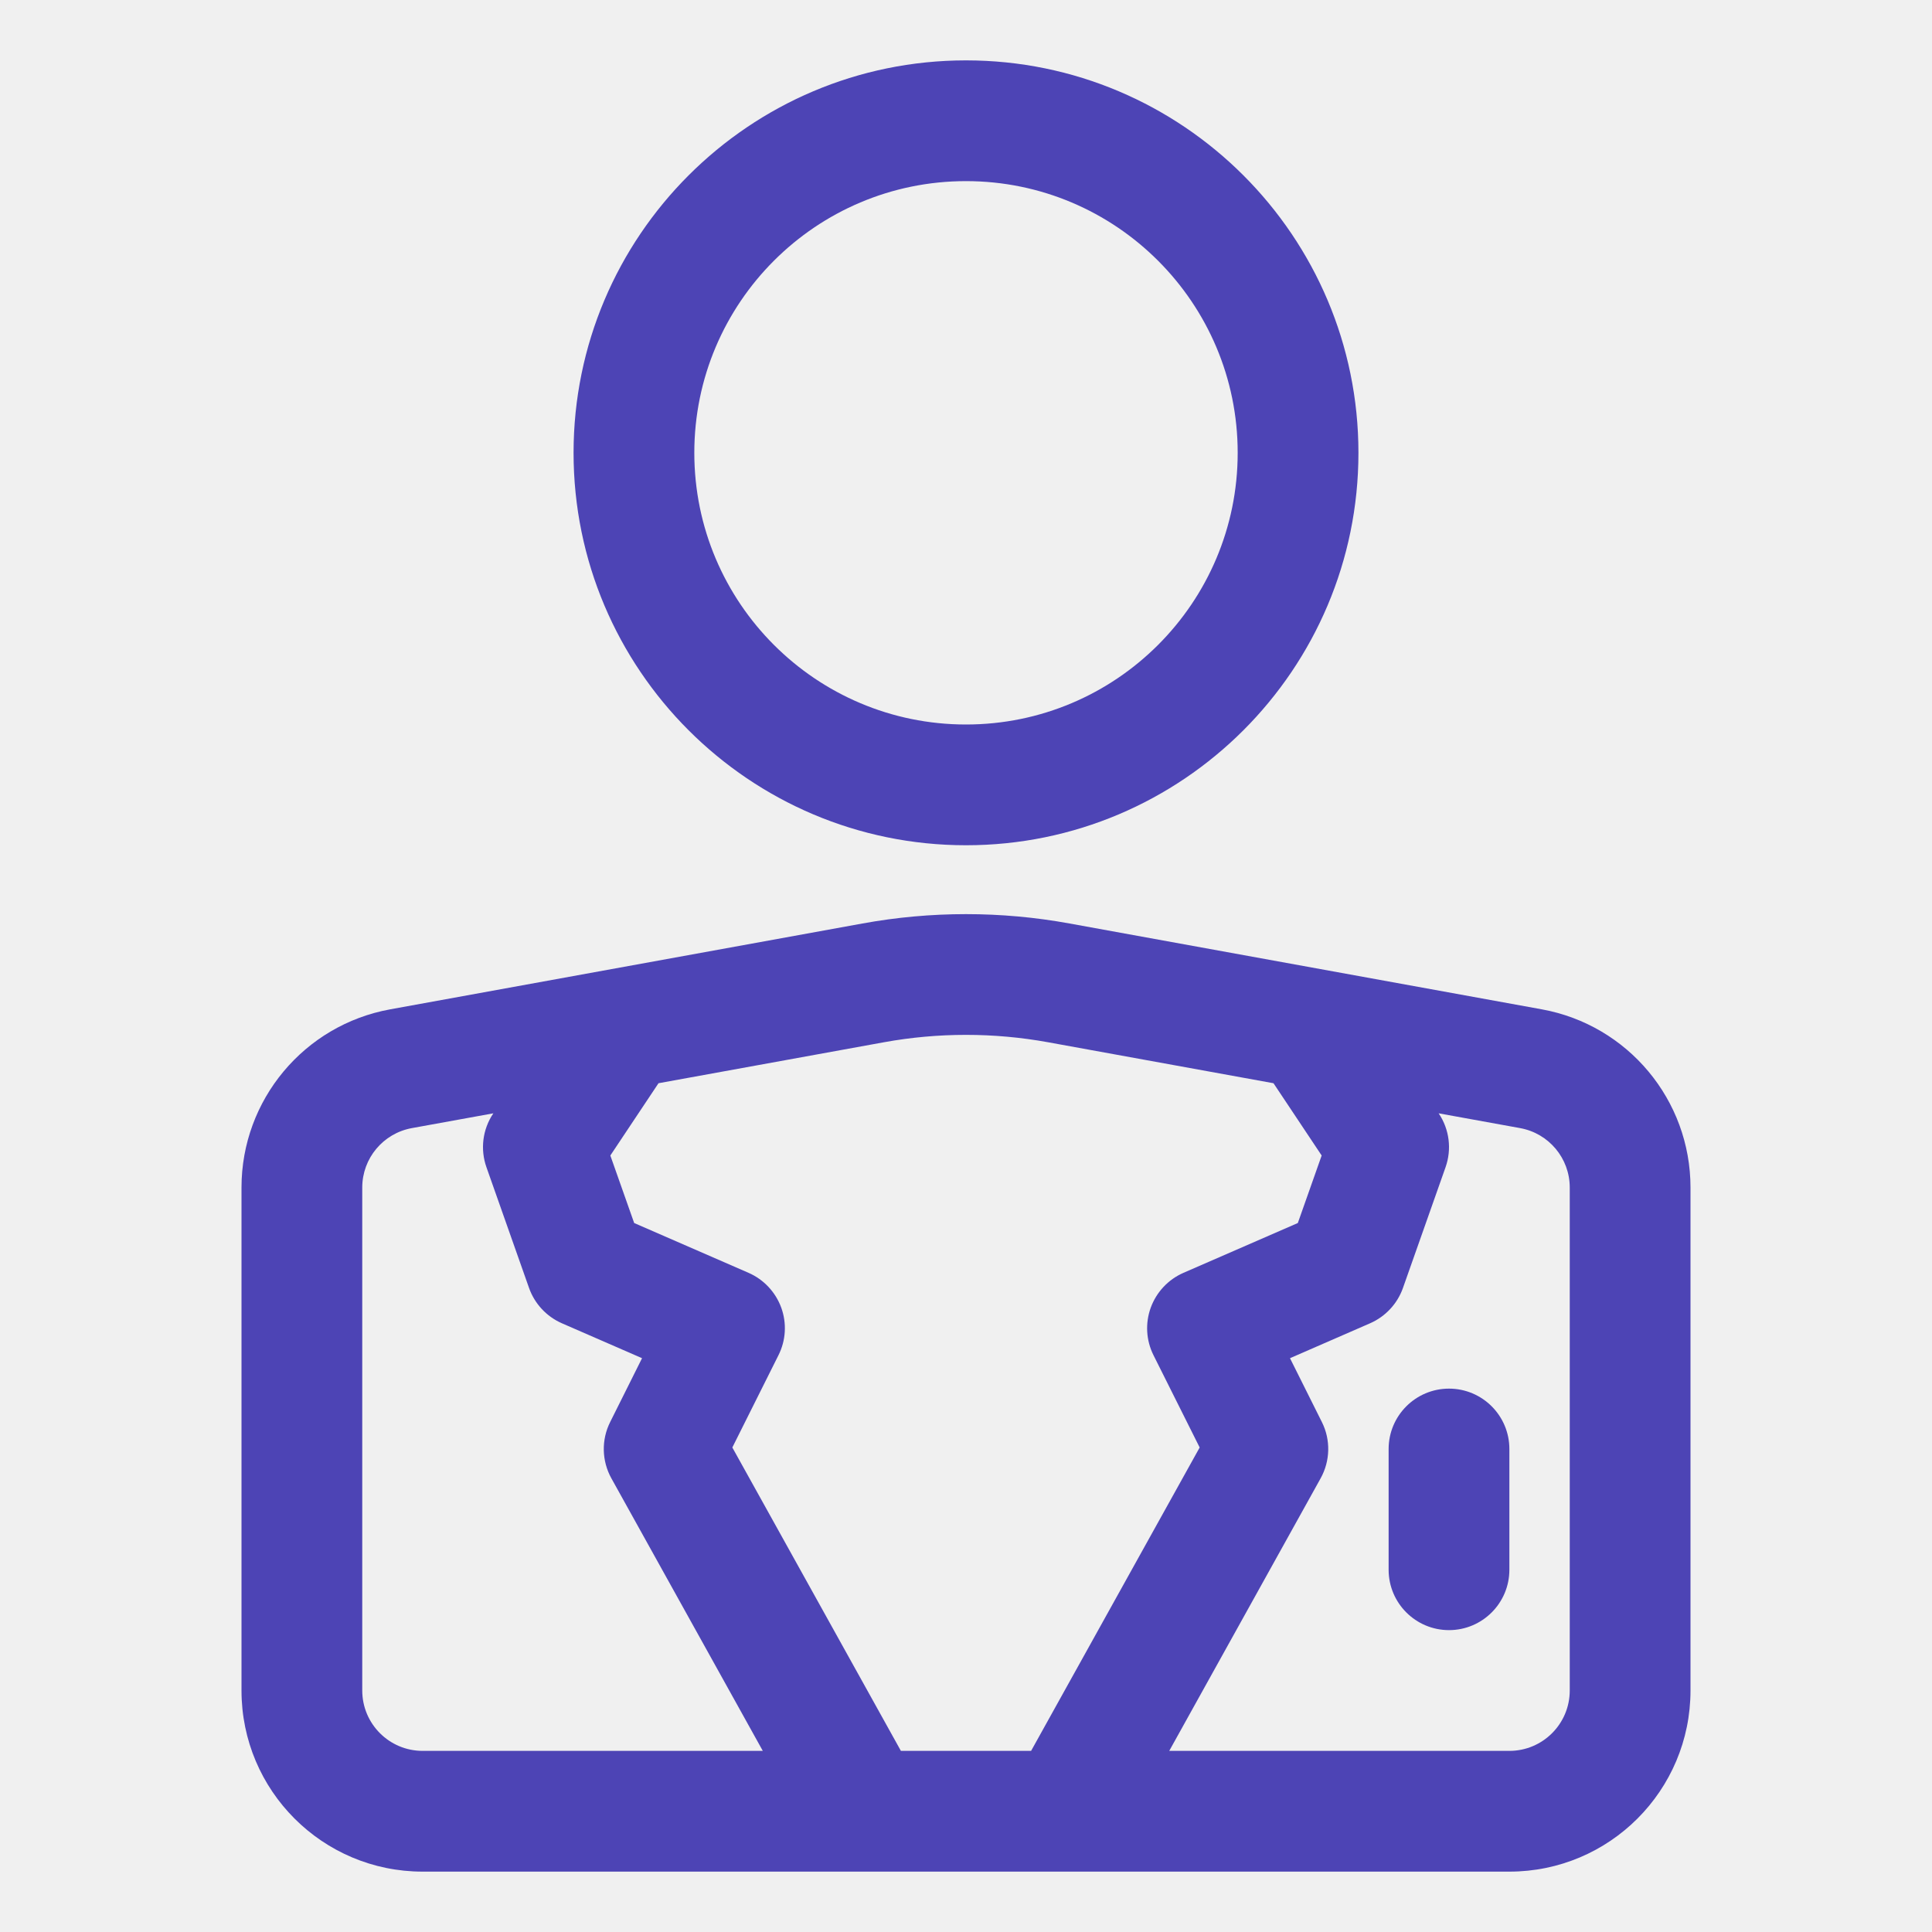
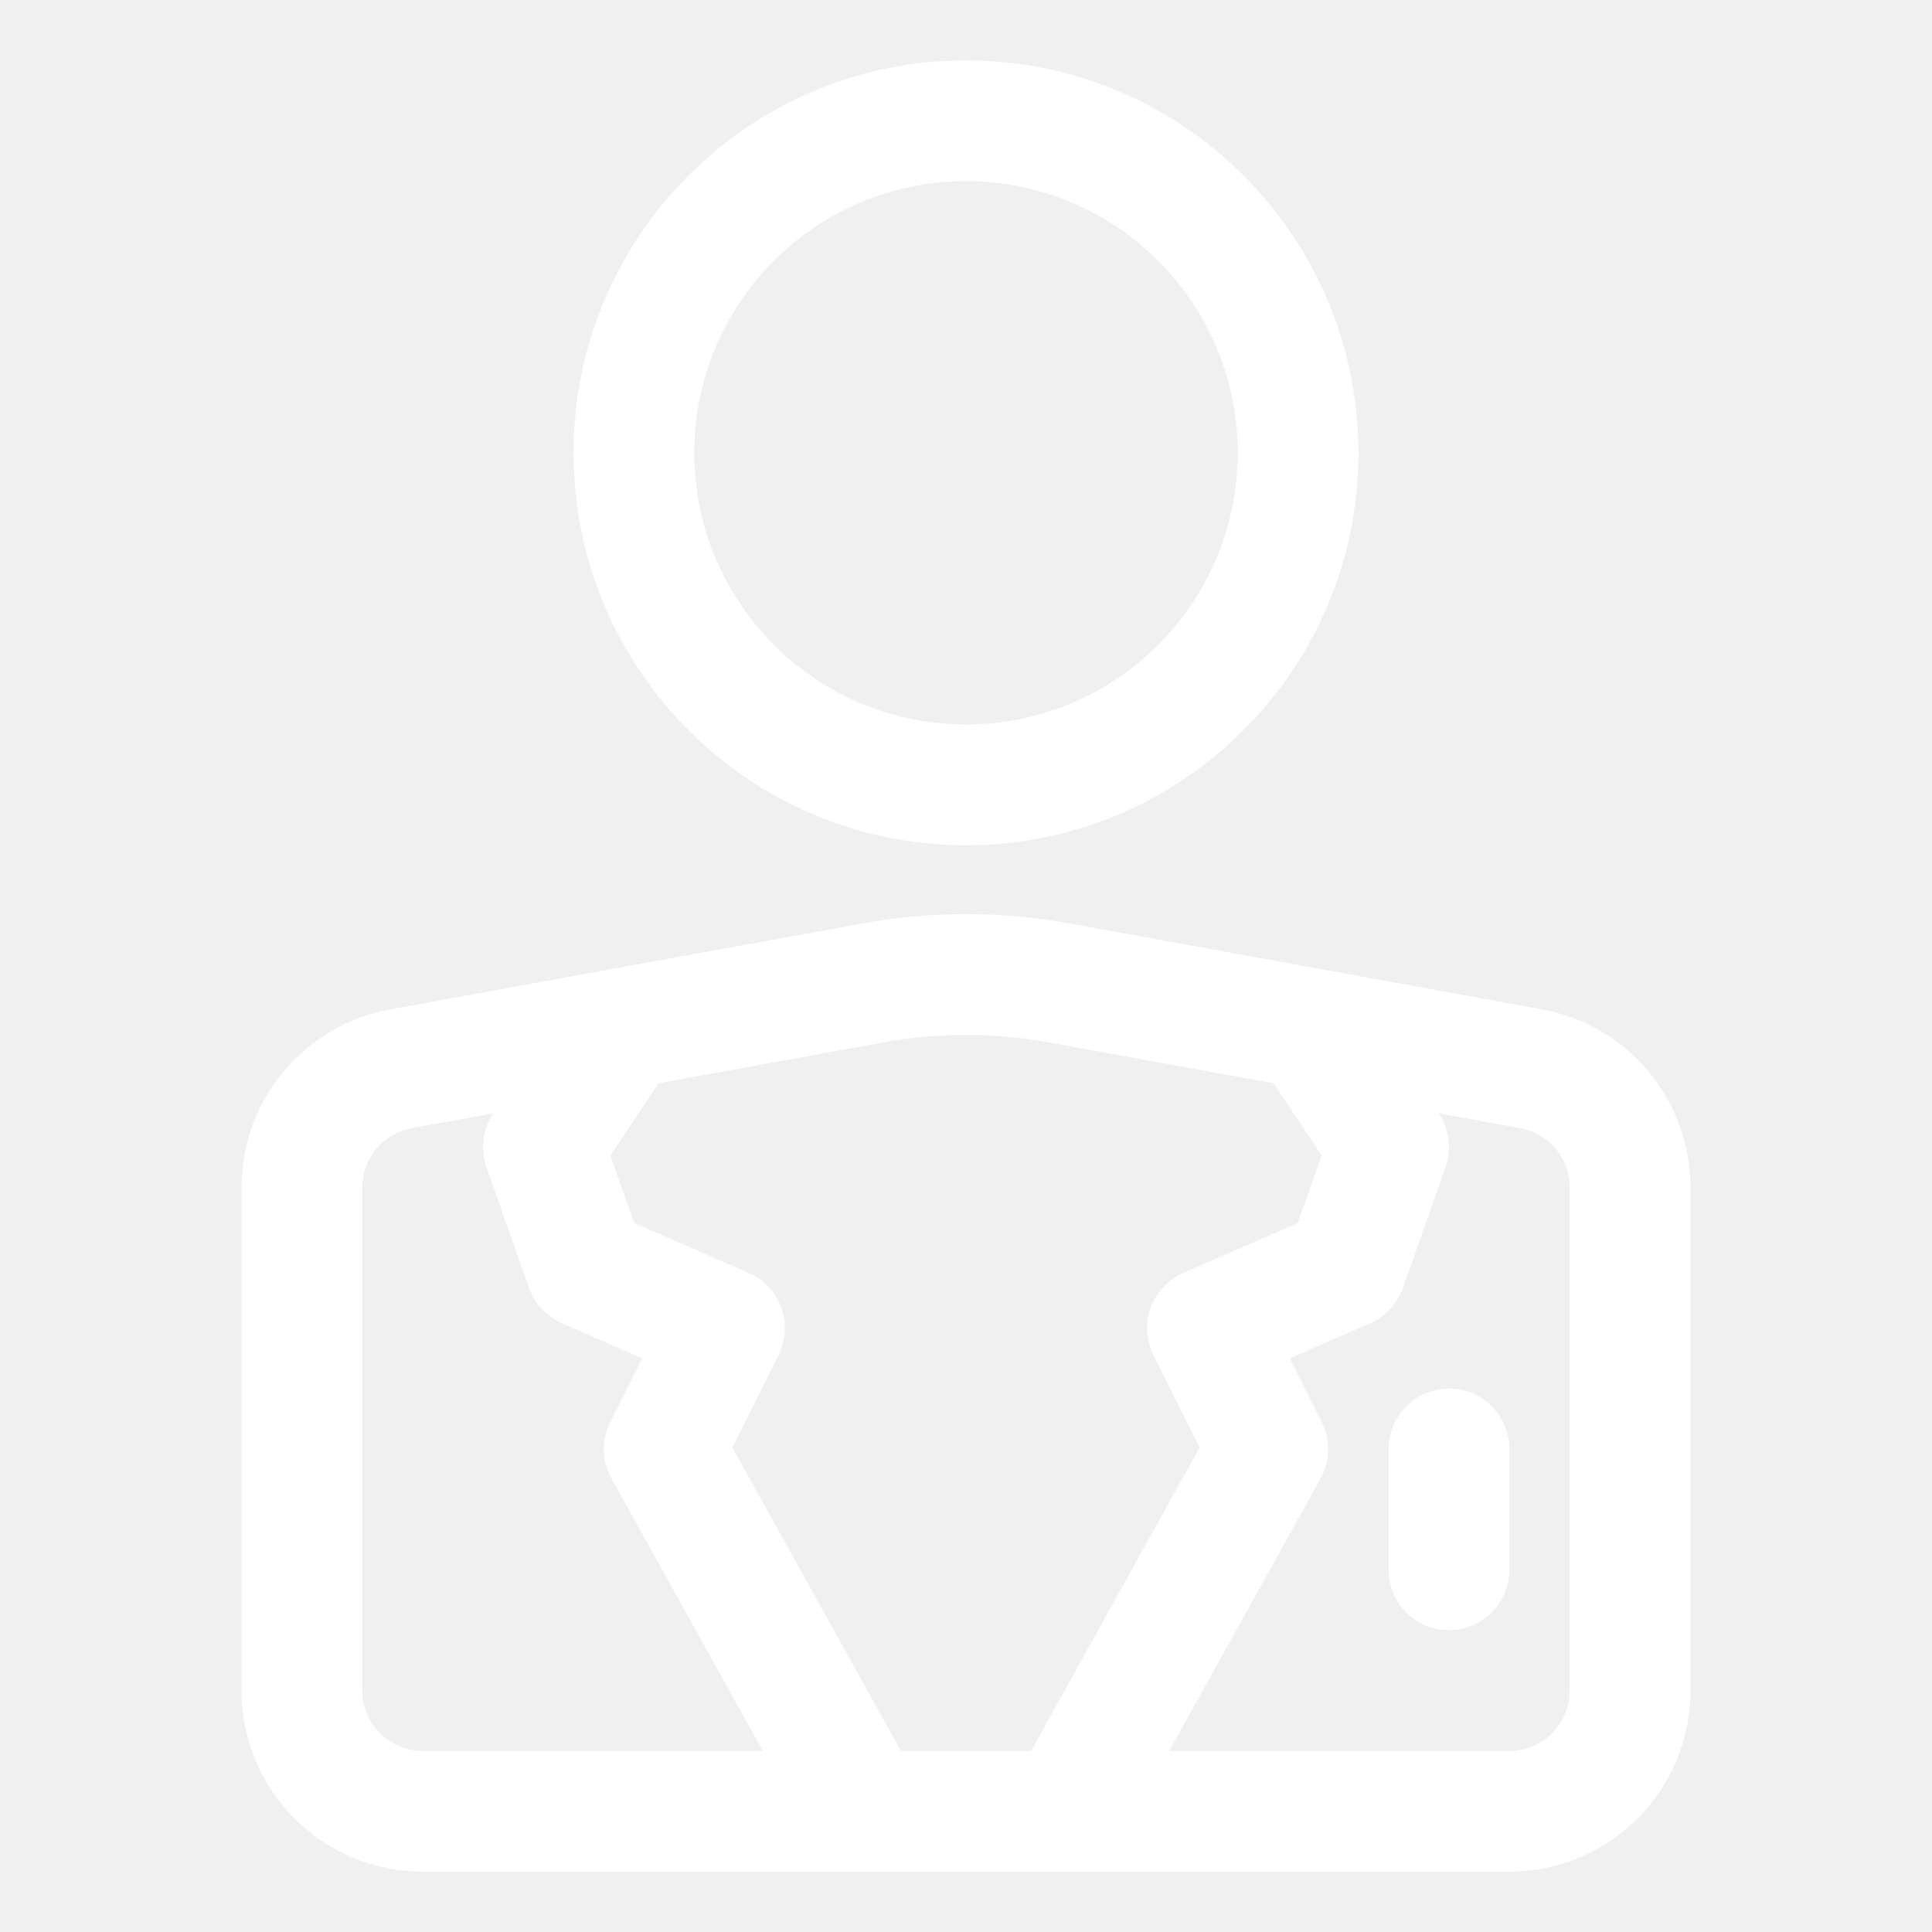
- <svg xmlns="http://www.w3.org/2000/svg" width="56" height="56" viewBox="0 0 56 56" fill="none">
-   <g clip-path="url(#clip0_58_258)">
-     <path fill-rule="evenodd" clip-rule="evenodd" d="M25.1 54.25H12.25C9.35 54.25 7 51.9 7 49V34.421C7 31.883 8.815 29.71 11.31 29.256C15.01 28.583 21.389 27.422 24.997 26.768C26.983 26.406 29.017 26.406 31.003 26.768C34.611 27.422 40.99 28.583 44.69 29.256C47.185 29.71 49 31.883 49 34.421C49 38.237 49 44.916 49 49C49 51.9 46.65 54.25 43.75 54.25H25.1ZM41.699 32.27L41.706 32.279C42.012 32.737 42.084 33.313 41.9 33.833L40.665 37.333C40.504 37.789 40.159 38.16 39.715 38.355L37.391 39.368L38.315 41.218C38.574 41.734 38.559 42.345 38.279 42.85L33.891 50.75H43.75C44.716 50.75 45.5 49.966 45.5 49C45.5 44.916 45.5 38.237 45.5 34.421C45.5 33.575 44.895 32.851 44.063 32.699L41.699 32.27ZM36.913 31.398L30.377 30.21C28.805 29.925 27.195 29.925 25.623 30.21L19.087 31.398L17.691 33.493L18.382 35.45L21.7 36.895C22.139 37.088 22.48 37.452 22.645 37.903C22.809 38.355 22.78 38.853 22.564 39.282L21.227 41.956L26.113 50.75H29.887L34.773 41.956L33.435 39.282C33.22 38.853 33.191 38.355 33.355 37.903C33.52 37.452 33.861 37.088 34.3 36.895L37.618 35.45L38.309 33.493L36.913 31.398ZM14.301 32.27L11.937 32.699C11.105 32.851 10.5 33.575 10.5 34.421V49C10.5 49.966 11.284 50.75 12.25 50.75H22.11L17.721 42.85C17.441 42.345 17.427 41.734 17.686 41.218L18.61 39.368L16.285 38.355C15.841 38.16 15.496 37.789 15.335 37.333L14.1 33.833C13.916 33.313 13.988 32.737 14.294 32.279L14.301 32.27ZM40.25 42V45.5C40.25 46.466 41.034 47.25 42 47.25C42.966 47.25 43.75 46.466 43.75 45.5V42C43.75 41.034 42.966 40.25 42 40.25C41.034 40.25 40.25 41.034 40.25 42ZM28 1.75C21.723 1.75 16.625 6.848 16.625 13.125C16.625 19.402 21.723 24.5 28 24.5C34.277 24.5 39.375 19.402 39.375 13.125C39.375 6.848 34.277 1.75 28 1.75ZM28 5.25C32.347 5.25 35.875 8.778 35.875 13.125C35.875 17.472 32.347 21 28 21C23.653 21 20.125 17.472 20.125 13.125C20.125 8.778 23.653 5.25 28 5.25Z" fill="#4D44B5" />
+ <svg xmlns="http://www.w3.org/2000/svg" width="40" height="40" viewBox="0 0 40 40" fill="none">
+   <g clip-path="url(#clip0_3_7)">
+     <path fill-rule="evenodd" clip-rule="evenodd" d="M17.929 38.75H8.75C6.679 38.75 5 37.071 5 35V24.586C5 22.774 6.296 21.221 8.079 20.898C10.721 20.416 15.277 19.587 17.855 19.12C19.274 18.861 20.726 18.861 22.145 19.12C24.723 19.587 29.279 20.416 31.921 20.898C33.704 21.221 35 22.774 35 24.586C35 27.312 35 32.083 35 35C35 37.071 33.321 38.75 31.25 38.75H17.929ZM29.785 23.05L29.79 23.056C30.009 23.384 30.06 23.795 29.929 24.166L29.046 26.666C28.931 26.992 28.685 27.258 28.367 27.396L26.707 28.12L27.367 29.441C27.552 29.81 27.543 30.246 27.343 30.608L24.207 36.25H31.25C31.94 36.25 32.5 35.69 32.5 35C32.5 32.083 32.5 27.312 32.5 24.586C32.5 23.983 32.068 23.465 31.474 23.356L29.785 23.05ZM26.366 22.427L21.698 21.579C20.575 21.375 19.425 21.375 18.302 21.579L13.634 22.427L12.636 23.924L13.13 25.321L15.5 26.354C15.814 26.491 16.058 26.751 16.175 27.074C16.293 27.396 16.271 27.753 16.117 28.059L15.162 29.969L18.652 36.25H21.348L24.837 29.969L23.883 28.059C23.729 27.753 23.707 27.396 23.825 27.074C23.942 26.751 24.186 26.491 24.5 26.354L26.87 25.321L27.364 23.924L26.366 22.427ZM10.215 23.05L8.526 23.356C7.933 23.465 7.5 23.983 7.5 24.586V35C7.5 35.69 8.06 36.25 8.75 36.25H15.793L12.658 30.608C12.457 30.246 12.447 29.81 12.633 29.441L13.293 28.12L11.633 27.396C11.315 27.258 11.069 26.992 10.954 26.666L10.071 24.166C9.94 23.795 9.991 23.384 10.21 23.056L10.215 23.05ZM28.75 30V32.5C28.75 33.19 29.31 33.75 30 33.75C30.69 33.75 31.25 33.19 31.25 32.5V30C31.25 29.31 30.69 28.75 30 28.75C29.31 28.75 28.75 29.31 28.75 30ZM20 1.25C15.516 1.25 11.875 4.891 11.875 9.375C11.875 13.859 15.516 17.5 20 17.5C24.484 17.5 28.125 13.859 28.125 9.375C28.125 4.891 24.484 1.25 20 1.25ZM20 3.75C23.105 3.75 25.625 6.27 25.625 9.375C25.625 12.48 23.105 15 20 15C16.895 15 14.375 12.48 14.375 9.375C14.375 6.27 16.895 3.75 20 3.75Z" fill="white" />
  </g>
  <defs>
-     <clipPath id="clip0_58_258">
-       <rect width="56" height="56" fill="white" />
+     <clipPath id="clip0_3_7">
+       <rect width="40" height="40" fill="white" />
    </clipPath>
  </defs>
</svg>
